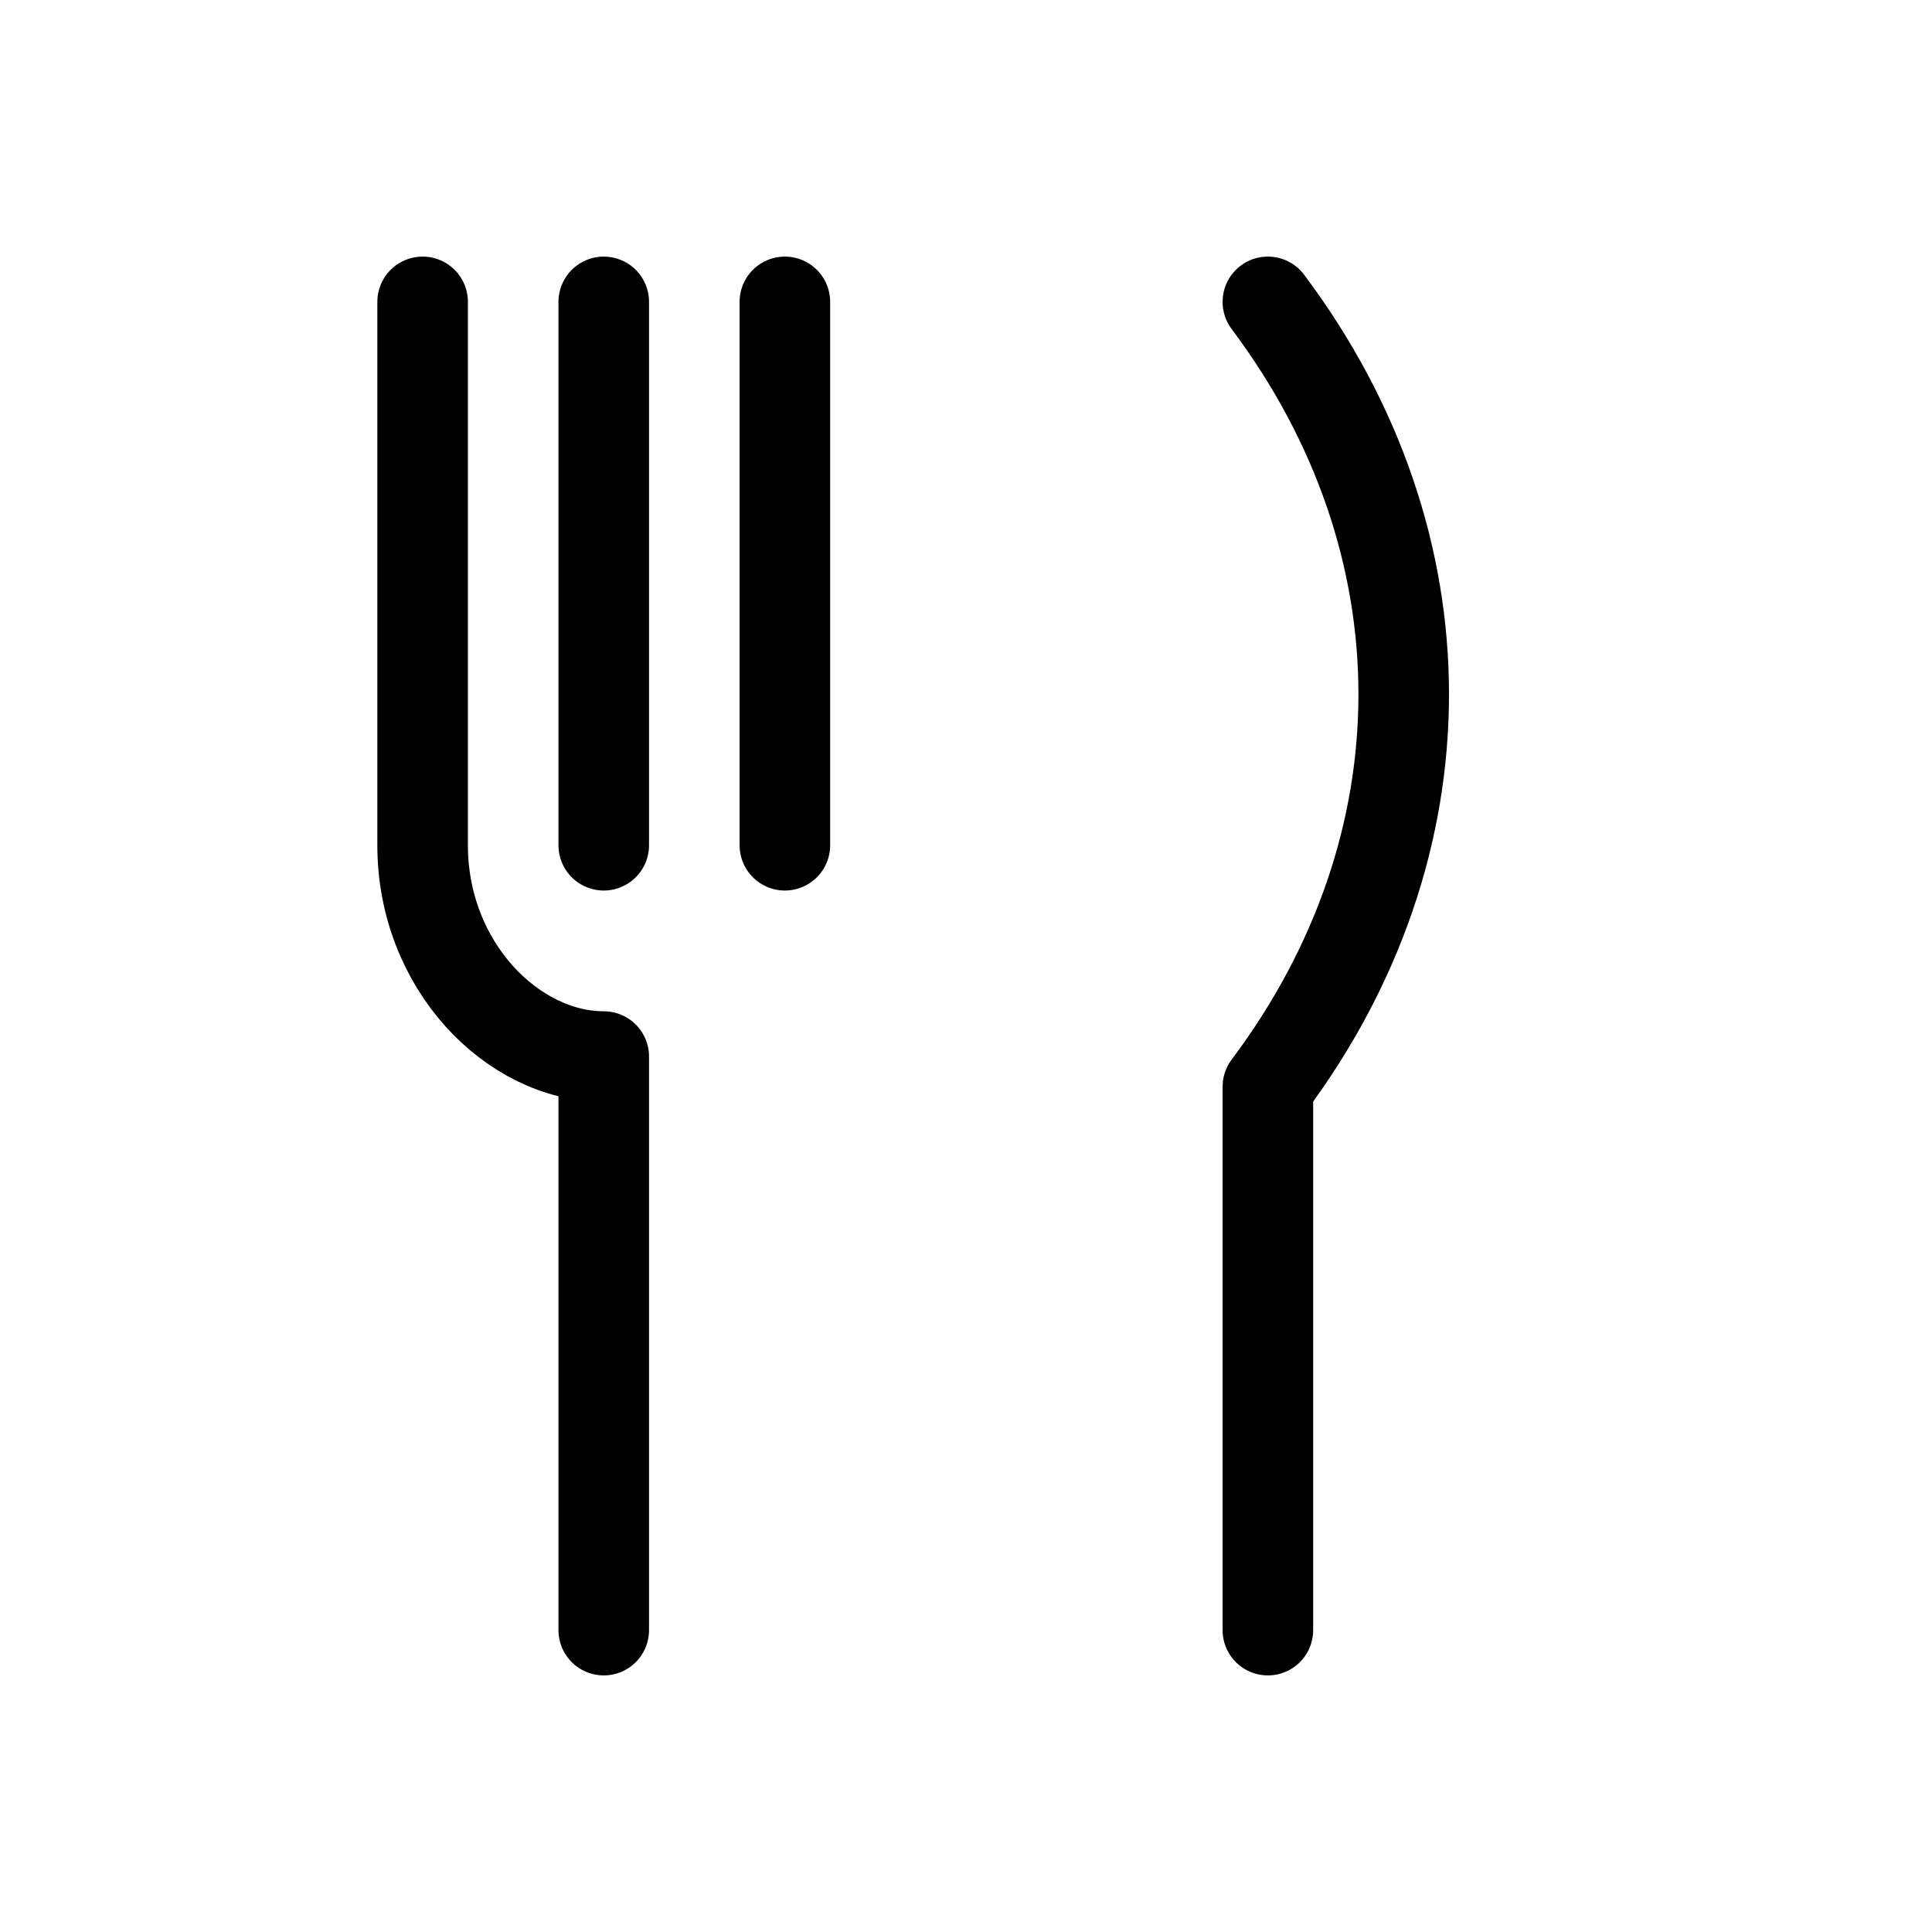
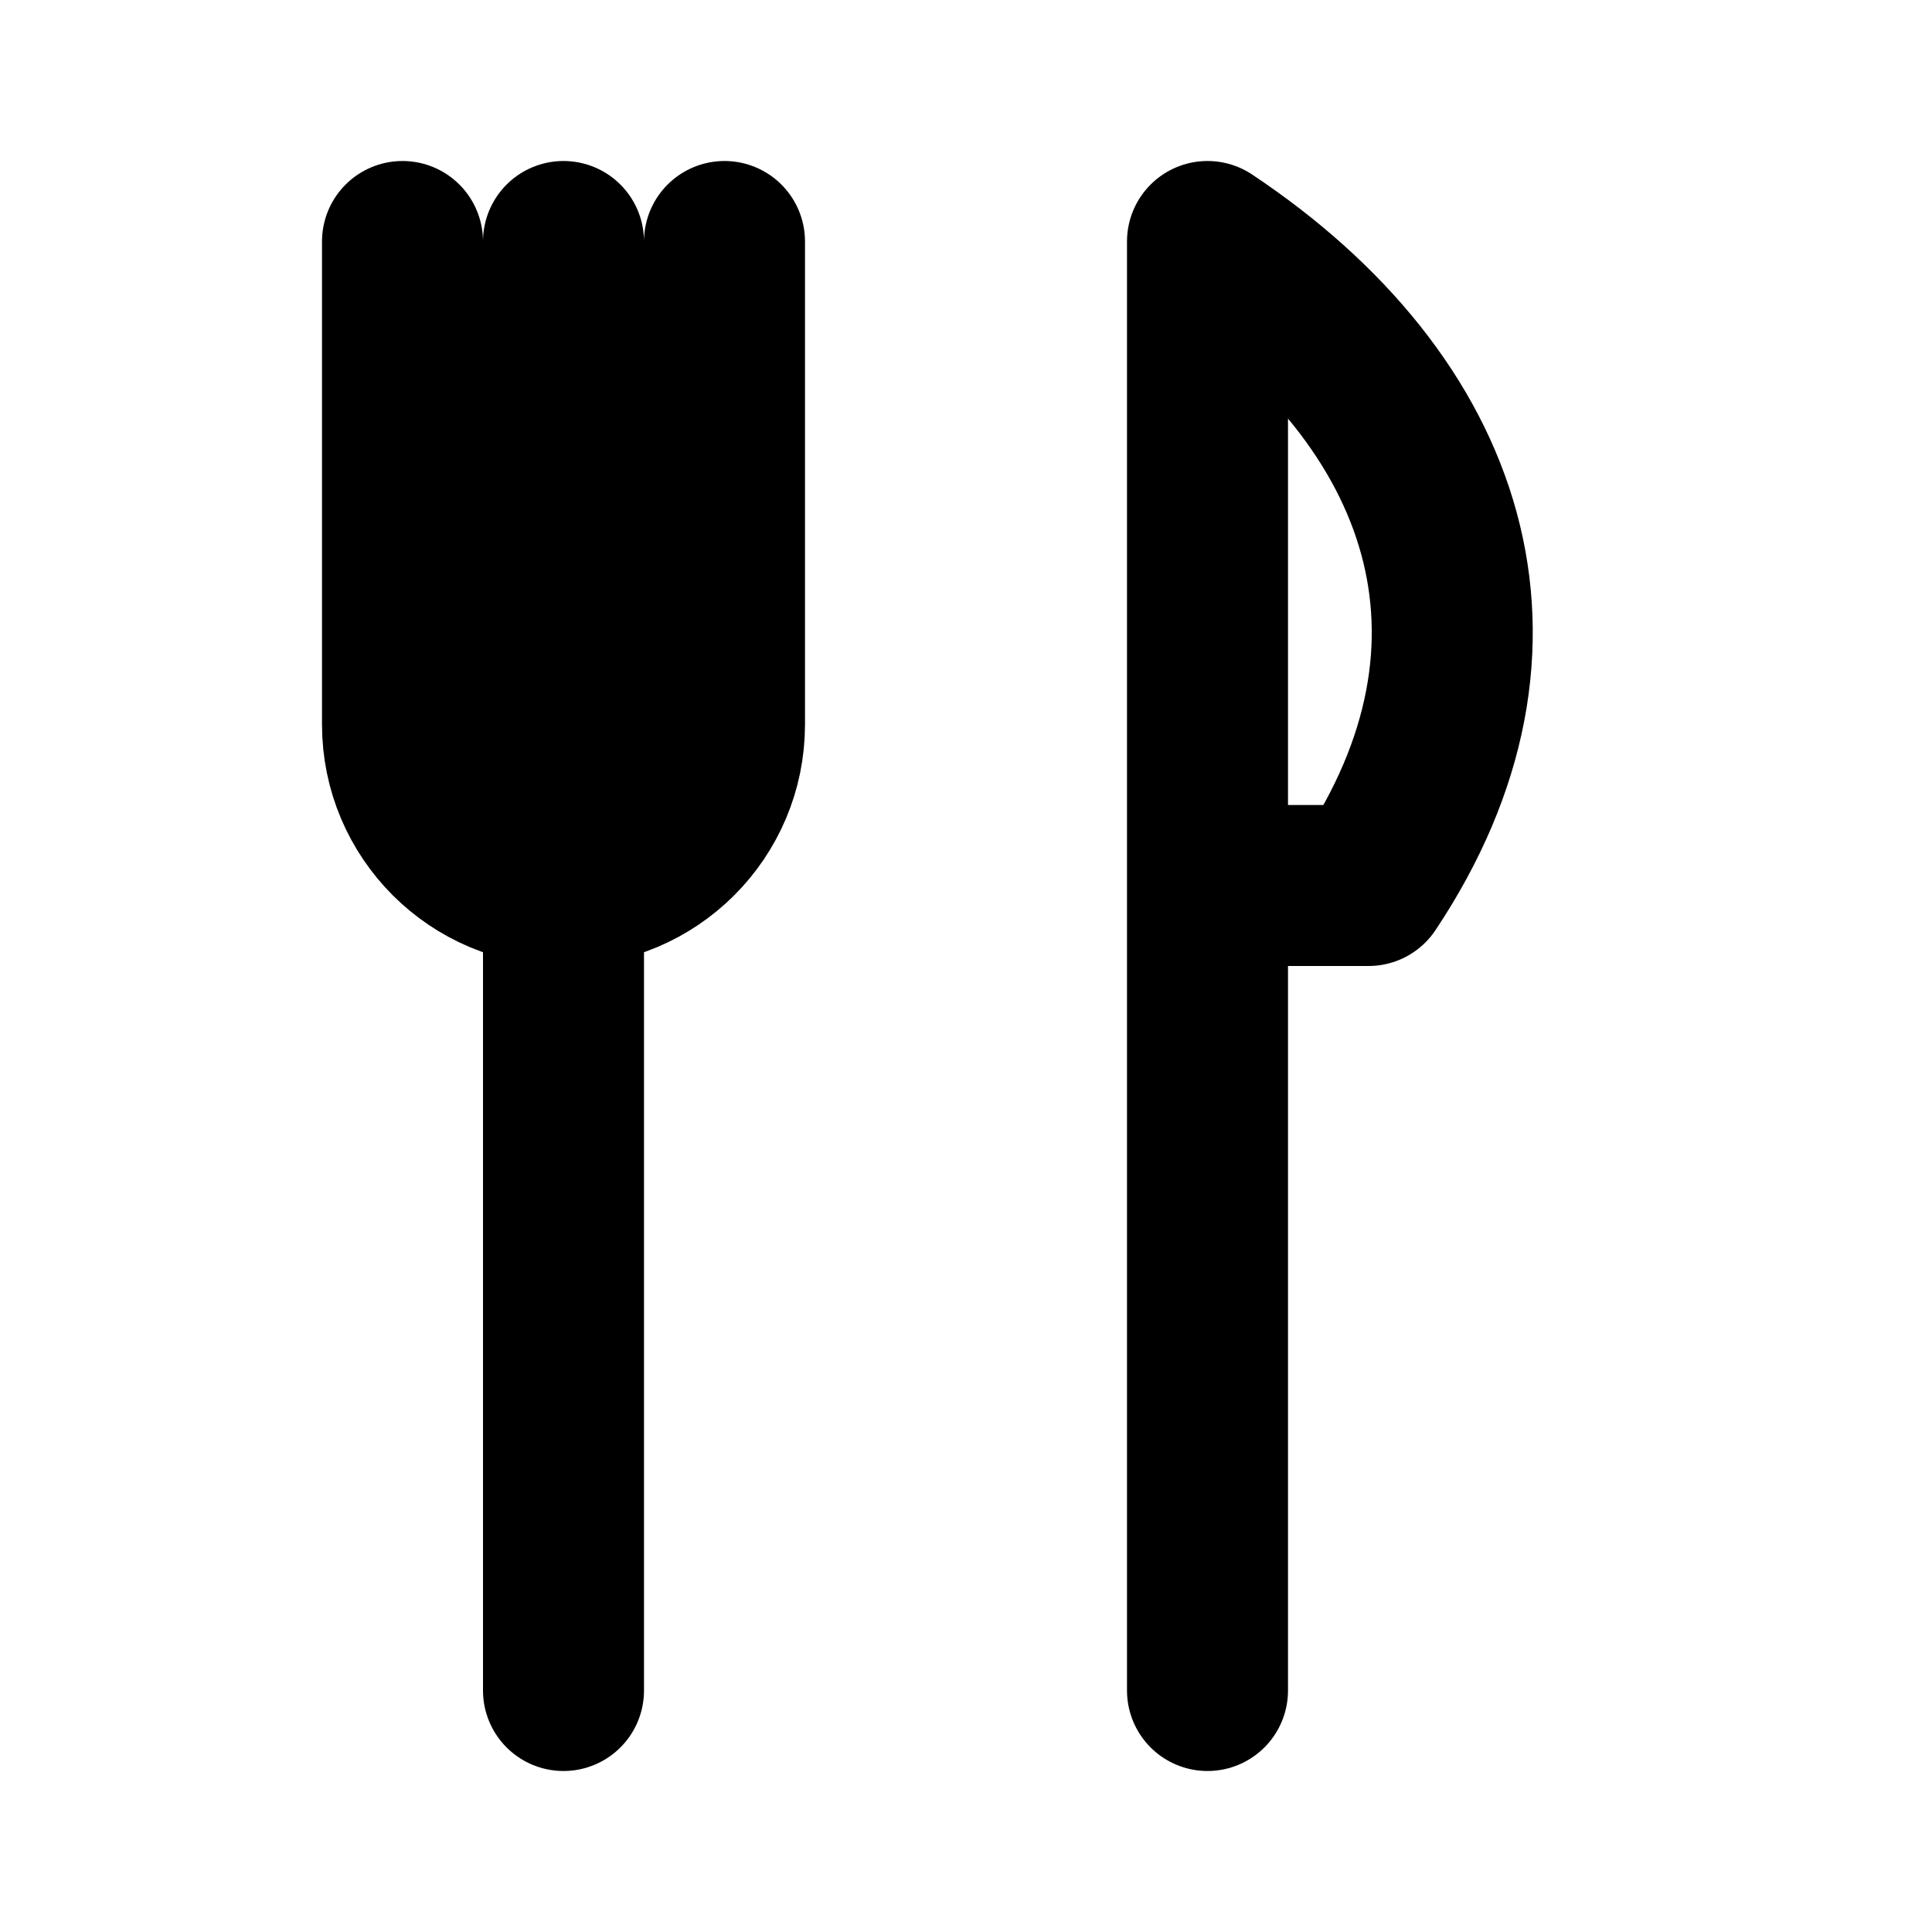
- <svg xmlns="http://www.w3.org/2000/svg" viewBox="0 0 64 64" fill="none">
-   <g stroke="currentColor" stroke-width="3" stroke-linecap="round" stroke-linejoin="round">
-     <path d="M20 10v18M14 10v18M26 10v18M14 28c0 4 3 7 6 7v19" />
-     <path d="M42 10c6 8 6 18 0 26v18" />
-   </g>
+ <svg xmlns="http://www.w3.org/2000/svg" viewBox="0 0 24 24" fill="none" stroke="currentColor" stroke-width="2" stroke-linecap="round" stroke-linejoin="round">
+   <path d="M7 3v18M5 3v6a2 2 0 0 0 4 0V3M15 3v18M15 3c3 2 4 5 2 8h-2" />
</svg>
